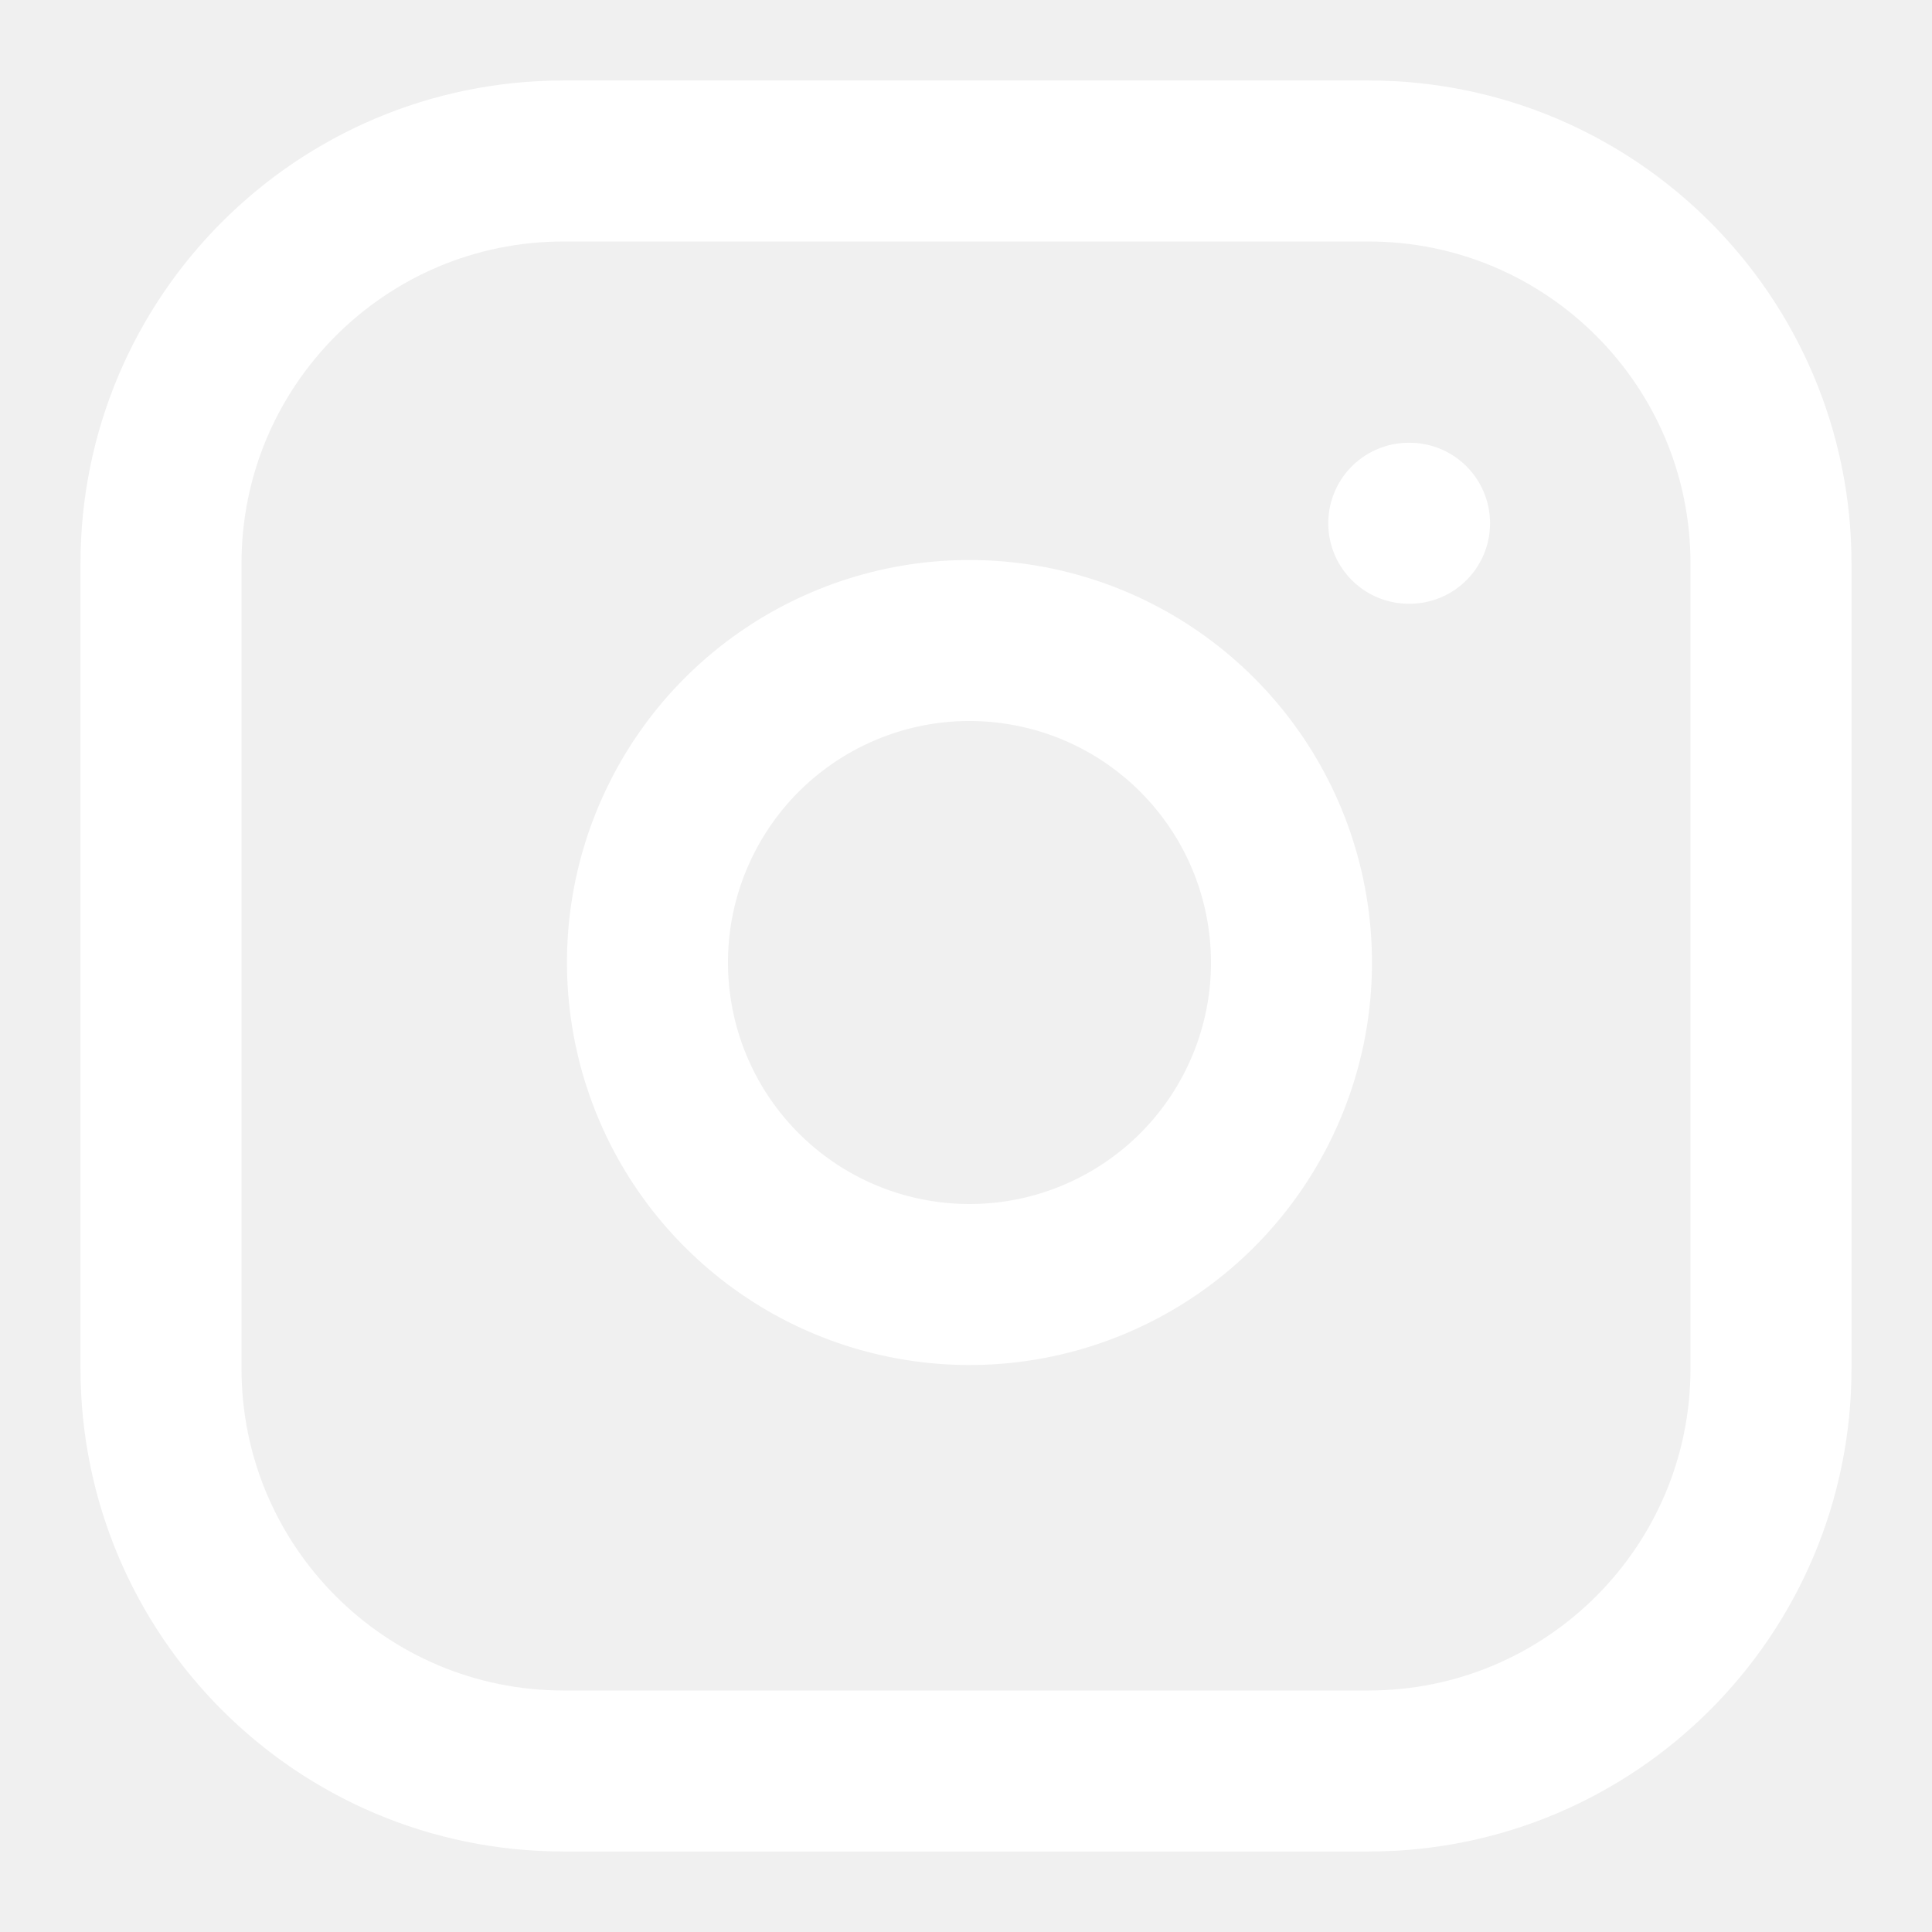
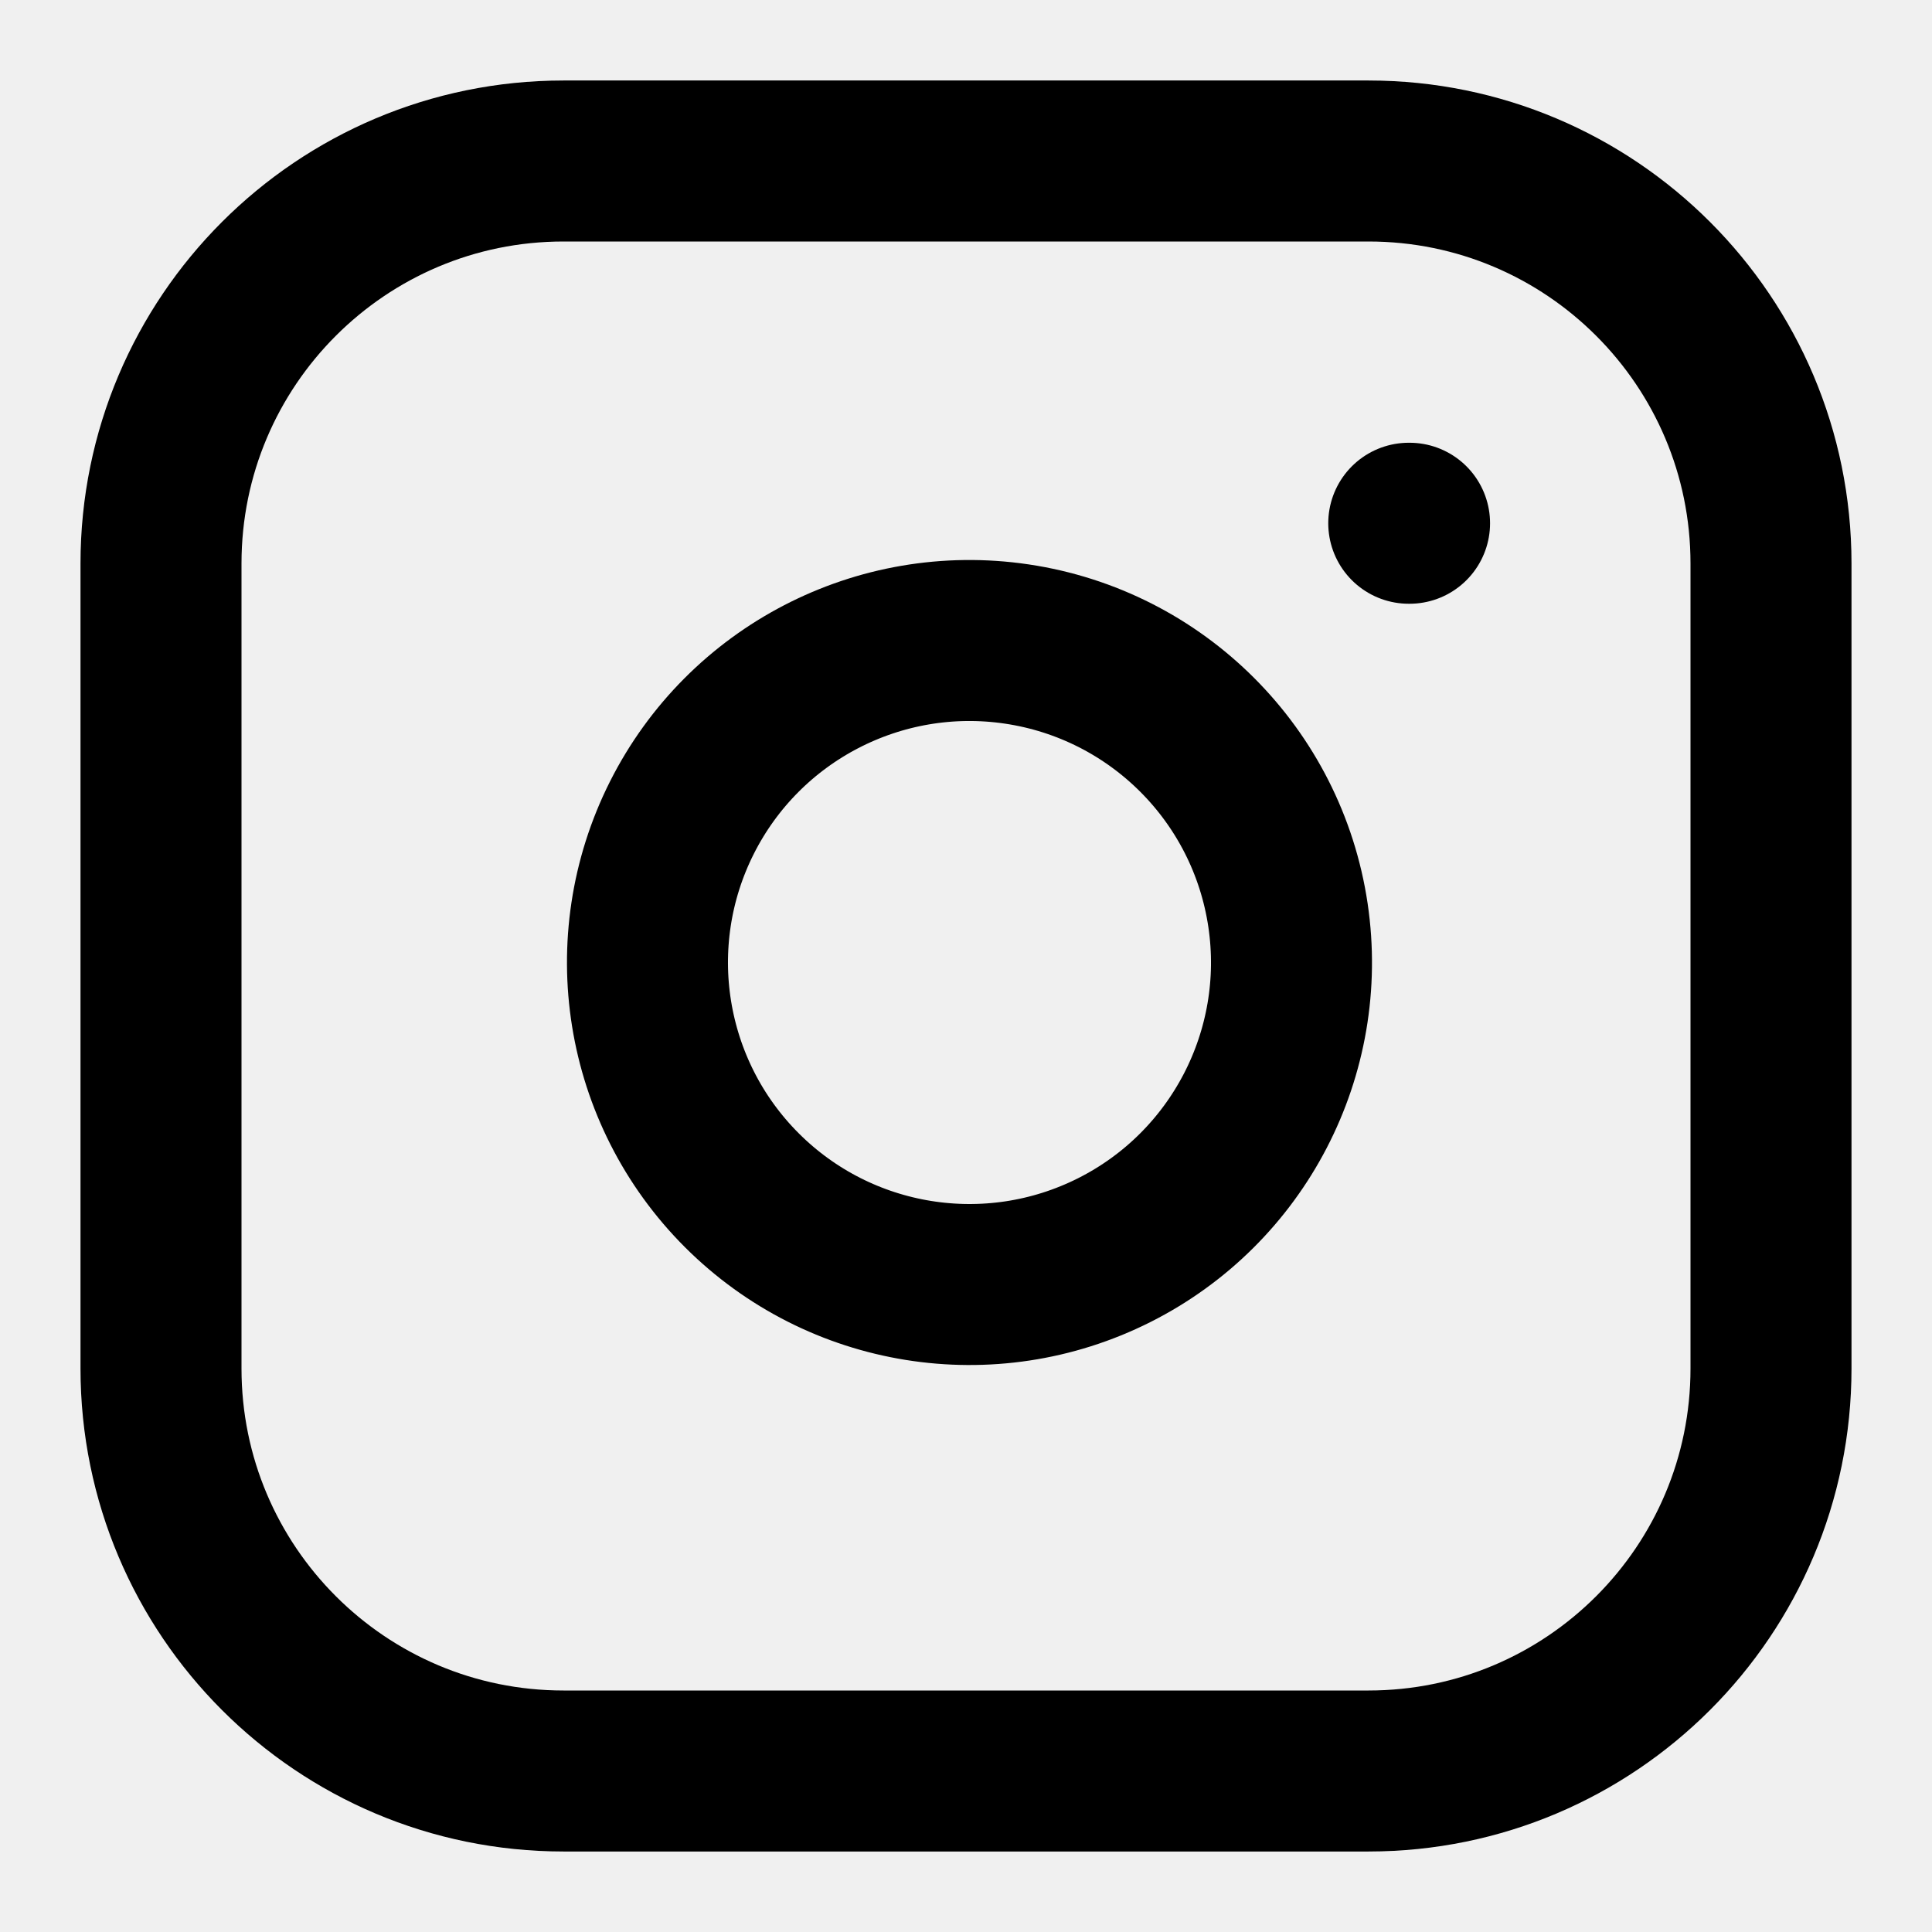
- <svg xmlns="http://www.w3.org/2000/svg" width="28" height="28" viewBox="0 0 24 24" fill="none" stroke="white" stroke-width="2" stroke-linecap="round" stroke-linejoin="round" class="feather feather-instagram">
+ <svg xmlns="http://www.w3.org/2000/svg" width="28" height="28" viewBox="0 0 24 24" fill="none" stroke="black" stroke-width="2" stroke-linecap="round" stroke-linejoin="round" class="feather feather-instagram">
  <rect x="2" y="2" width="20" height="20" rx="5" ry="5" />
  <path d="M16 11.37A4 4 0 1 1 12.63 8 4 4 0 0 1 16 11.37z" />
  <line x1="17.5" y1="6.5" x2="17.51" y2="6.5" />
</svg>
